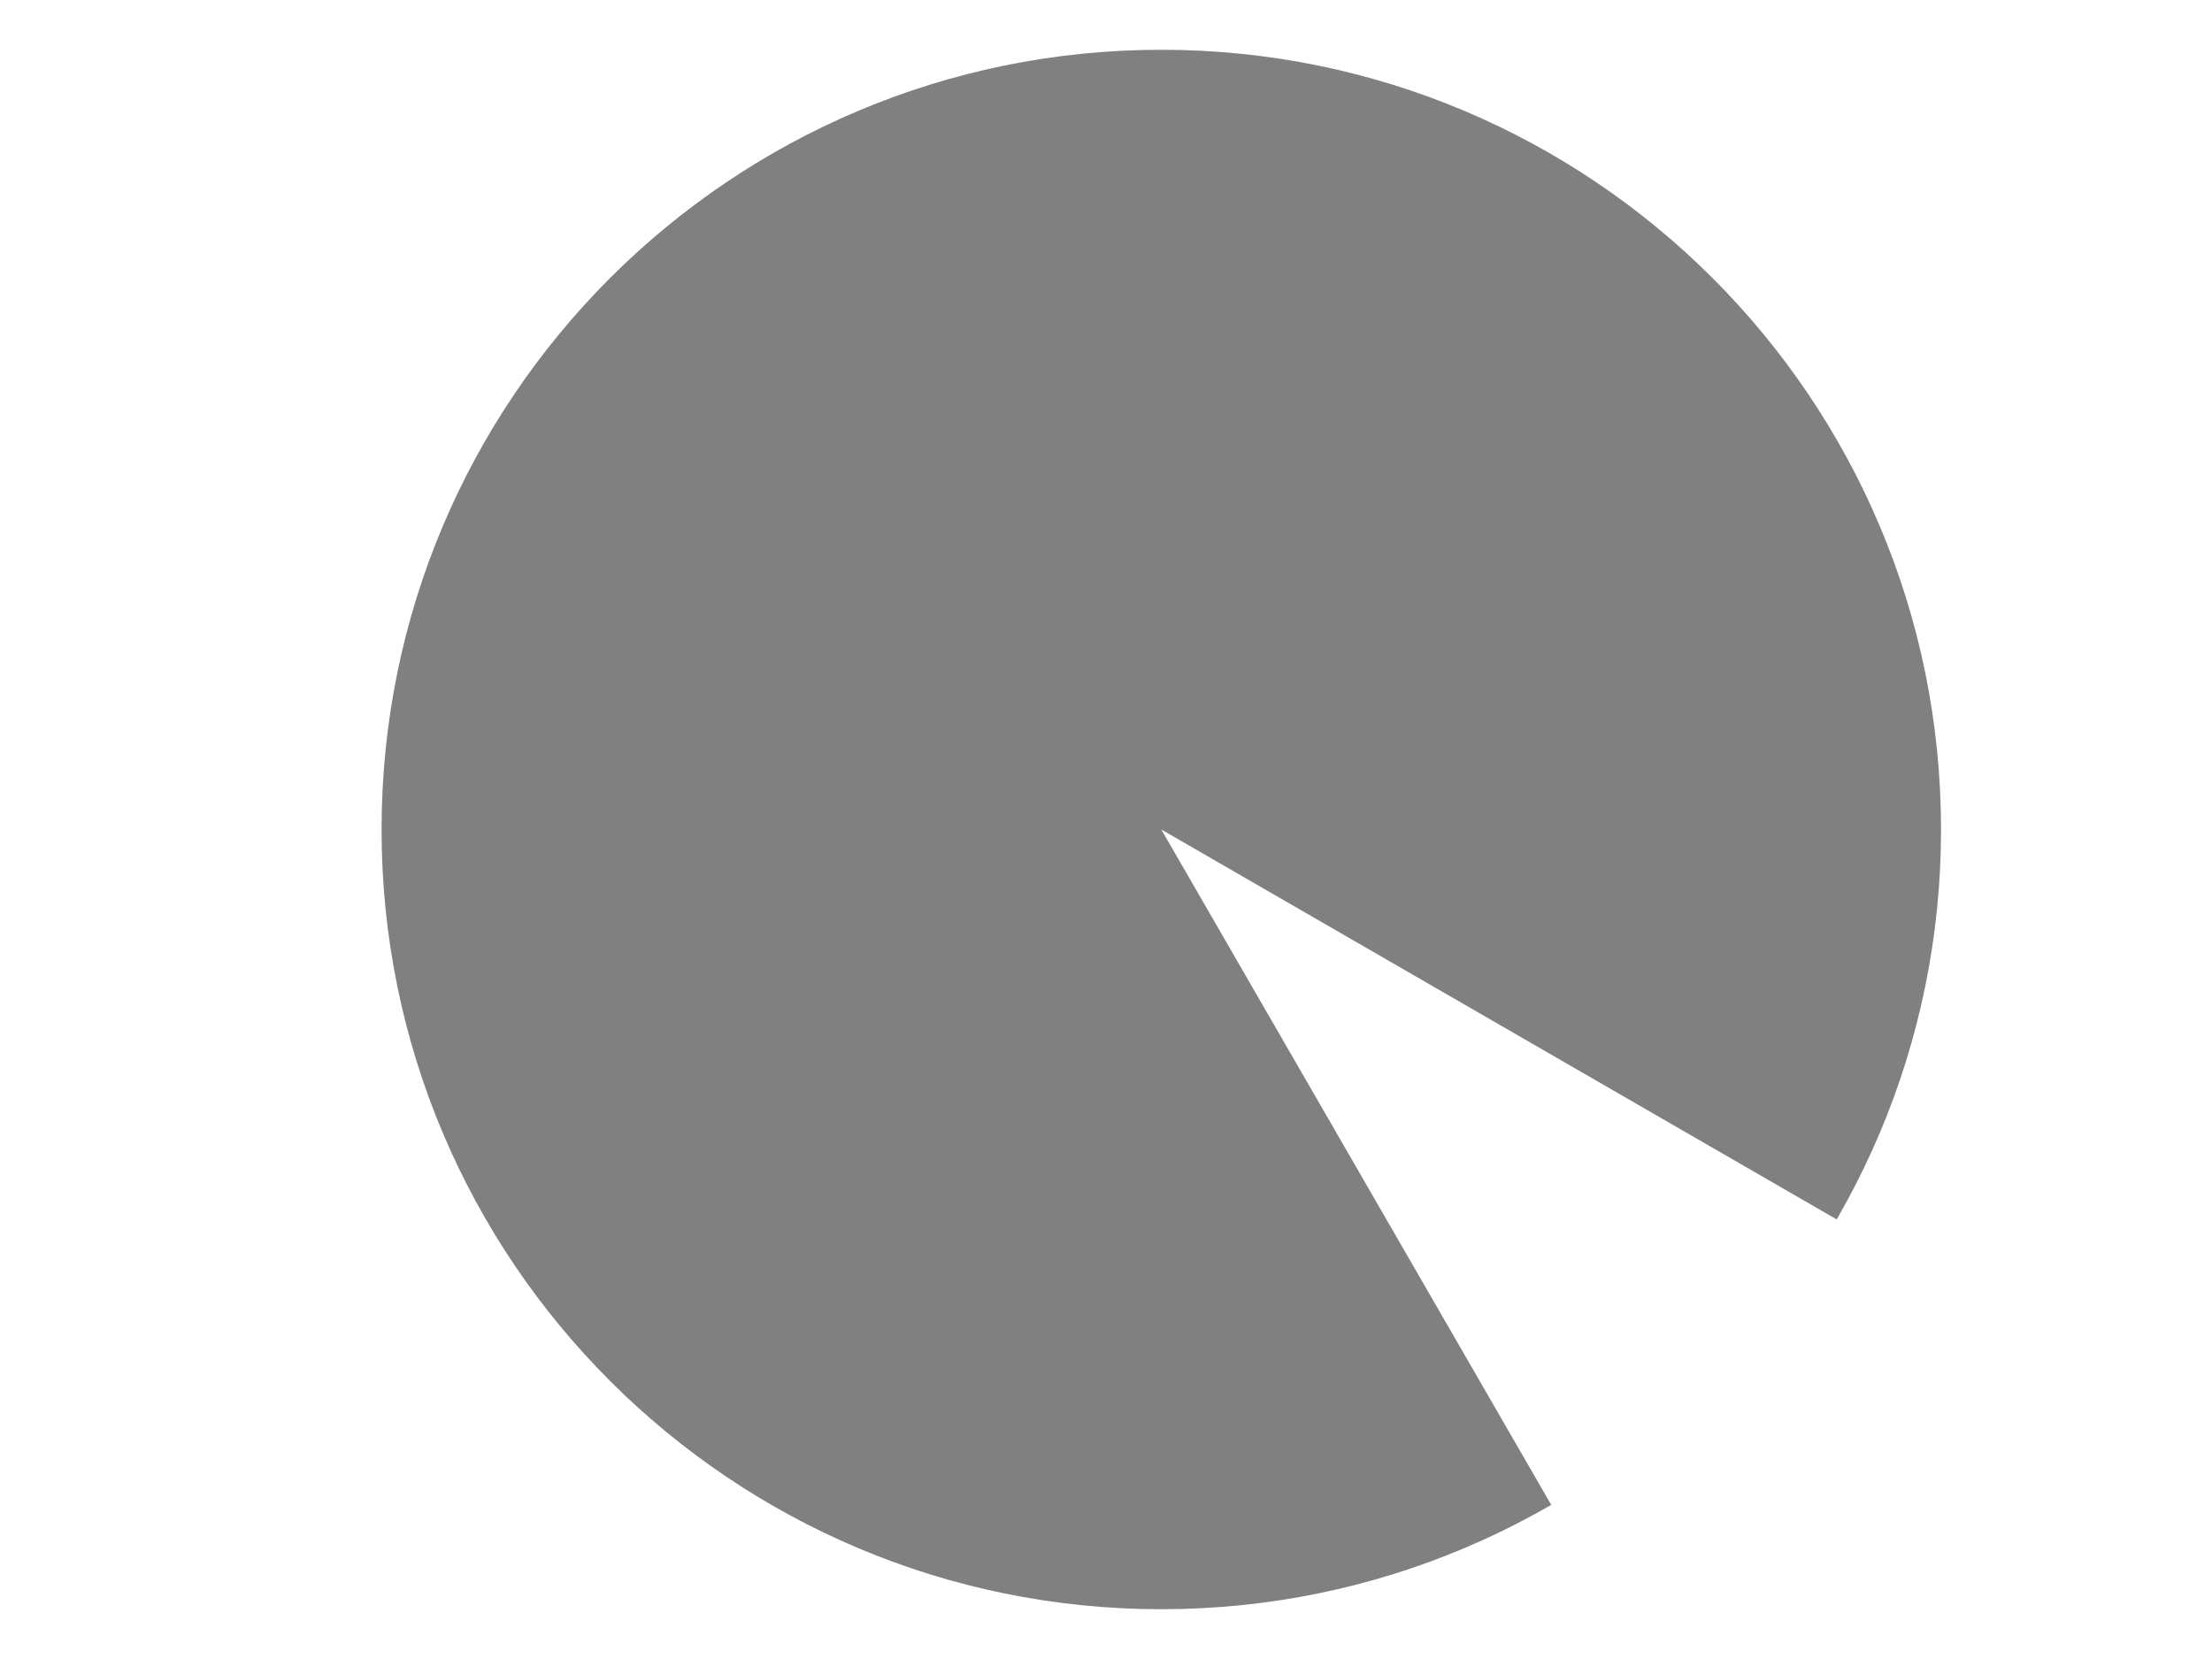
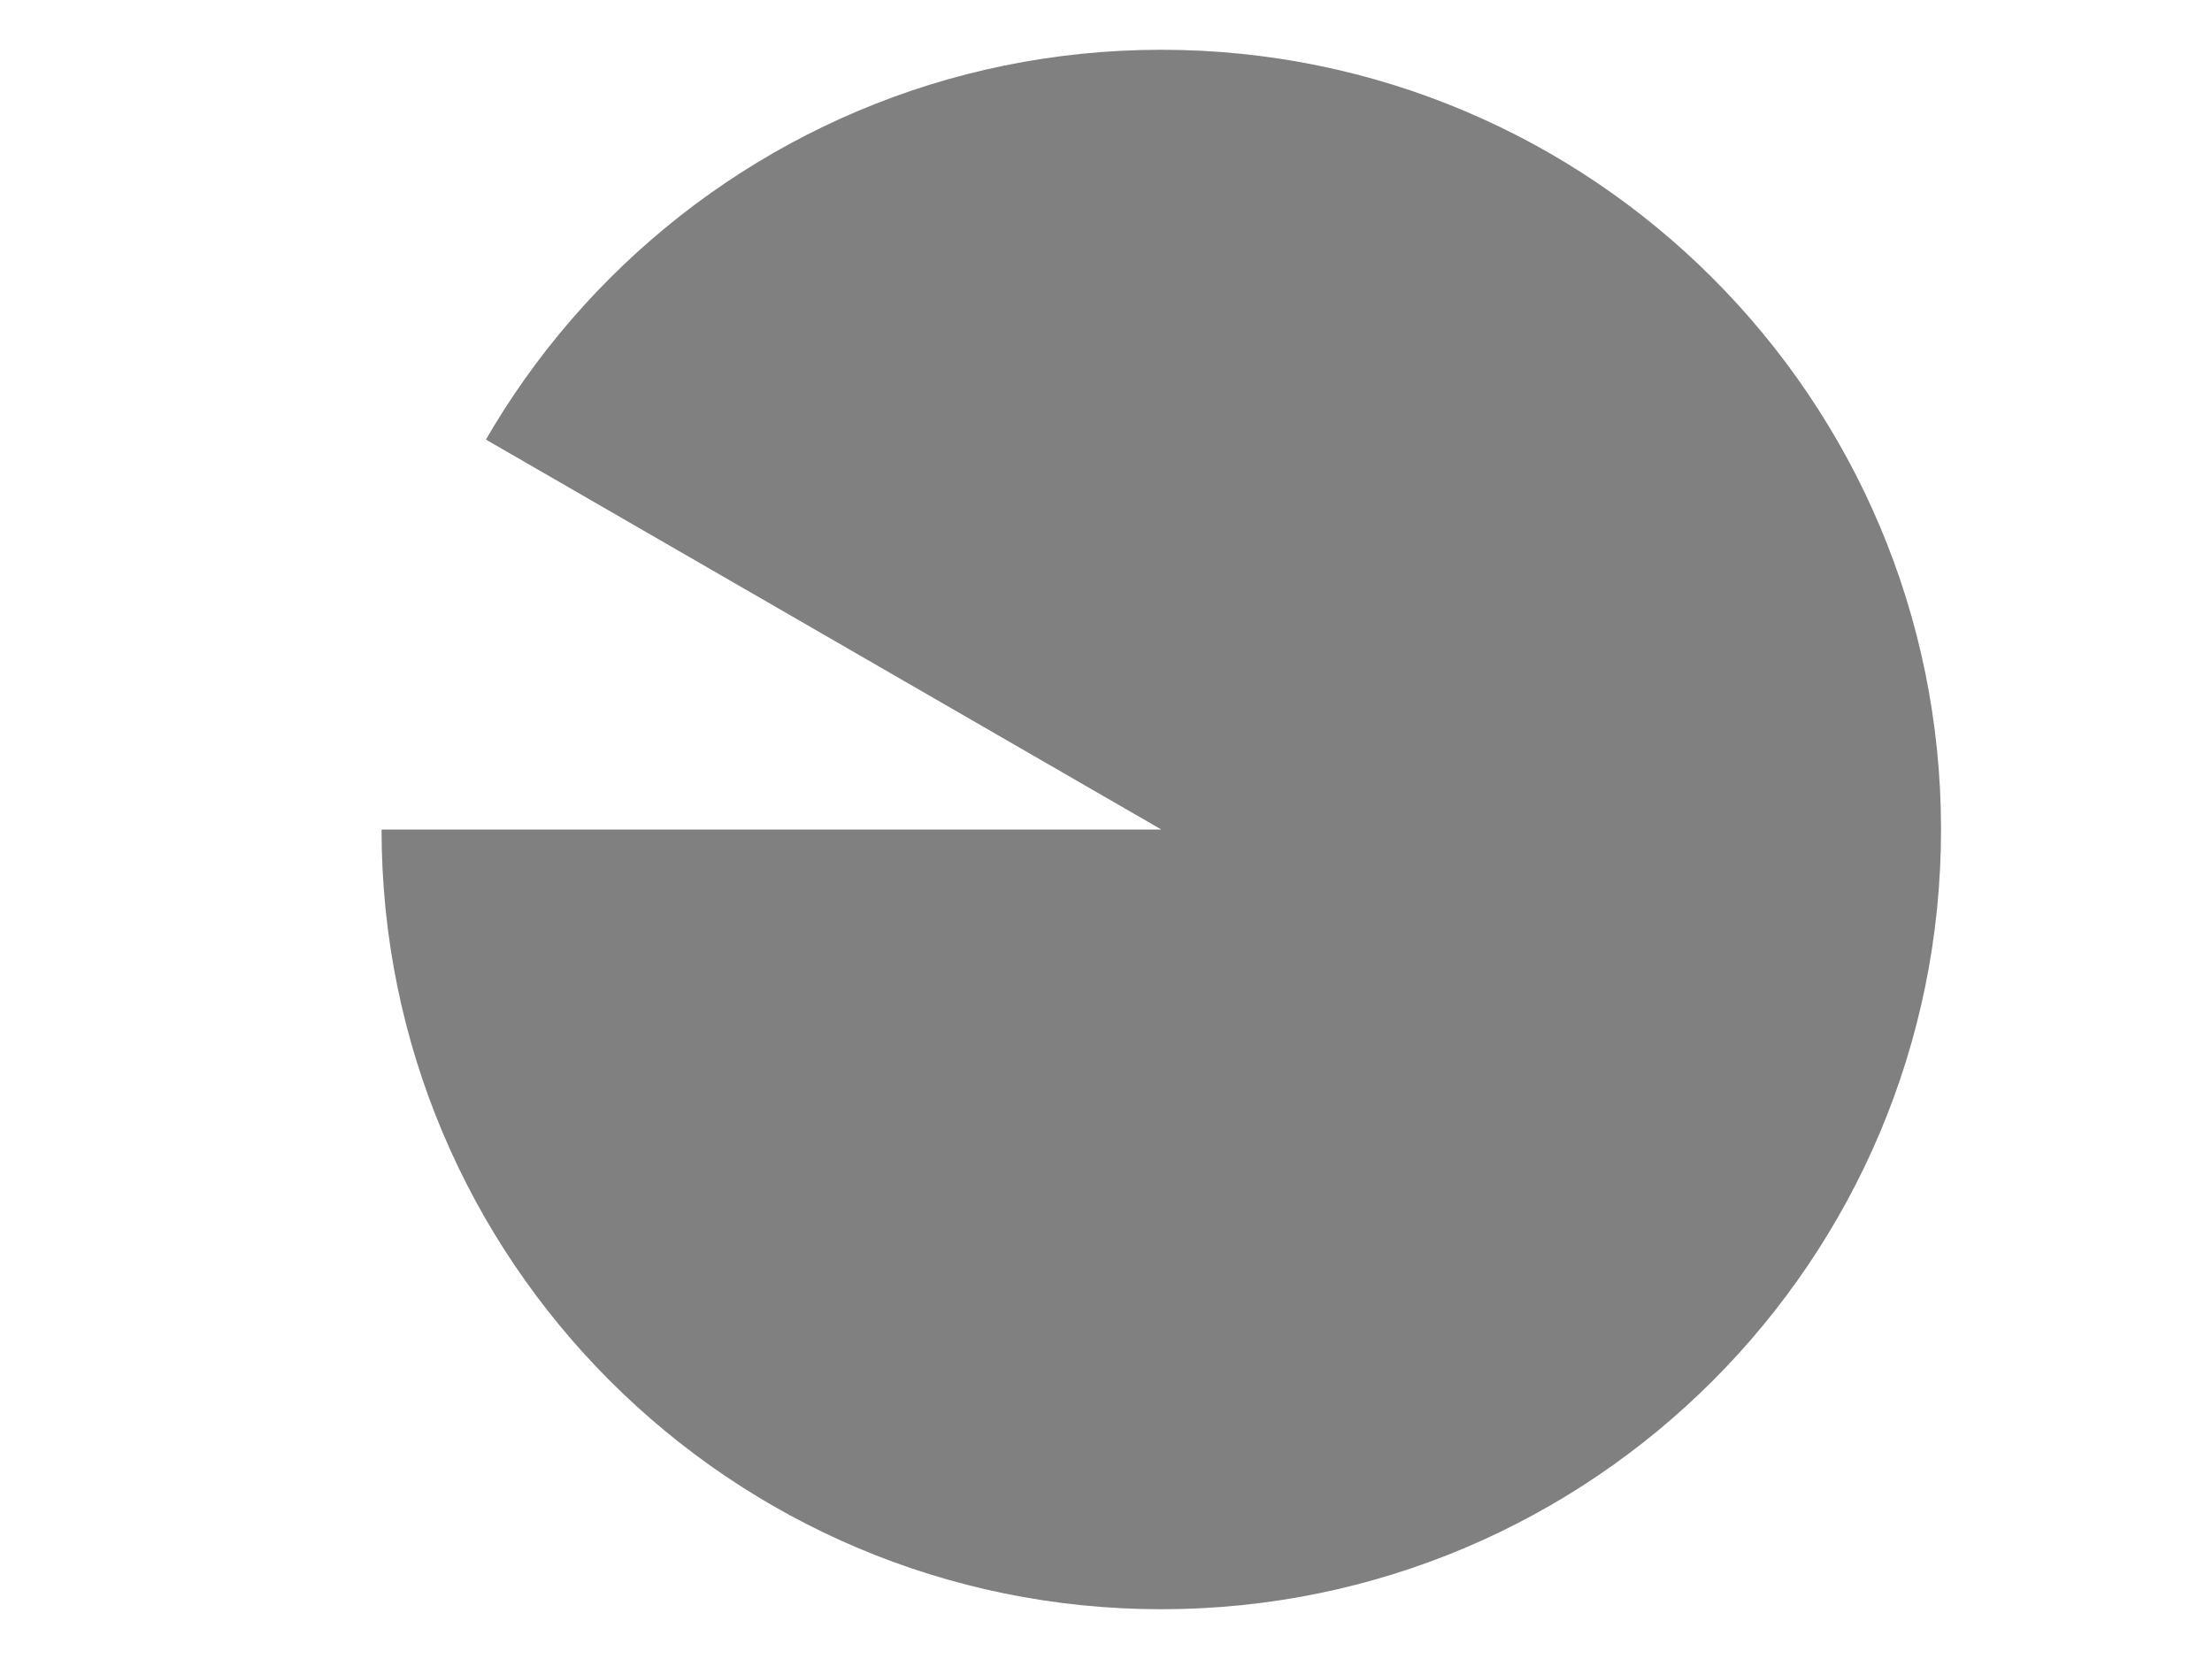
<svg xmlns="http://www.w3.org/2000/svg" width="300pt" height="225pt" viewBox="0 0 300 225" version="1.1">
  <g id="surface1">
    <path style=" stroke:none;fill-rule:evenodd;fill:rgb(50%,50%,50%);fill-opacity:1;" d="M 263.25 112.5 C 263.25 170.902 215.906 218.246 157.504 218.25 C 99.102 218.254 51.754 170.91 51.75 112.512 C 51.746 54.109 99.082 6.758 157.484 6.75 C 215.887 6.742 263.238 54.078 263.25 112.48 " />
-     <path style=" stroke:none;fill-rule:evenodd;fill:rgb(100%,100%,100%);fill-opacity:1;" d="M 157.5 112.5 L 254.93 168.75 C 245.055 185.852 230.852 200.055 213.75 209.93 " />
+     <path style=" stroke:none;fill-rule:evenodd;fill:rgb(100%,100%,100%);fill-opacity:1;" d="M 157.5 112.5 L 45 112.5 C 45 92.754 50.199 73.352 60.07 56.25 " />
  </g>
</svg>
